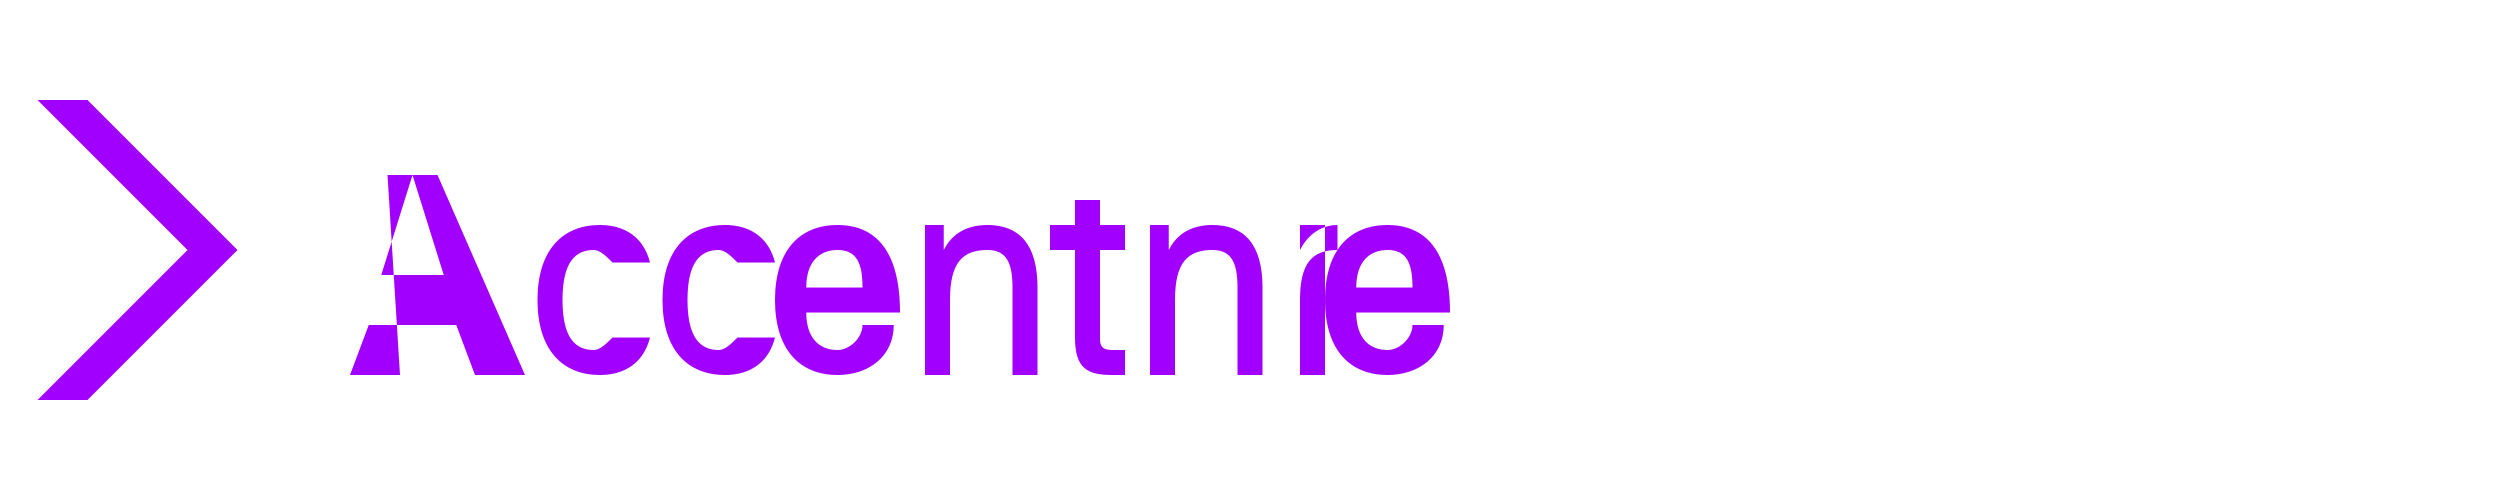
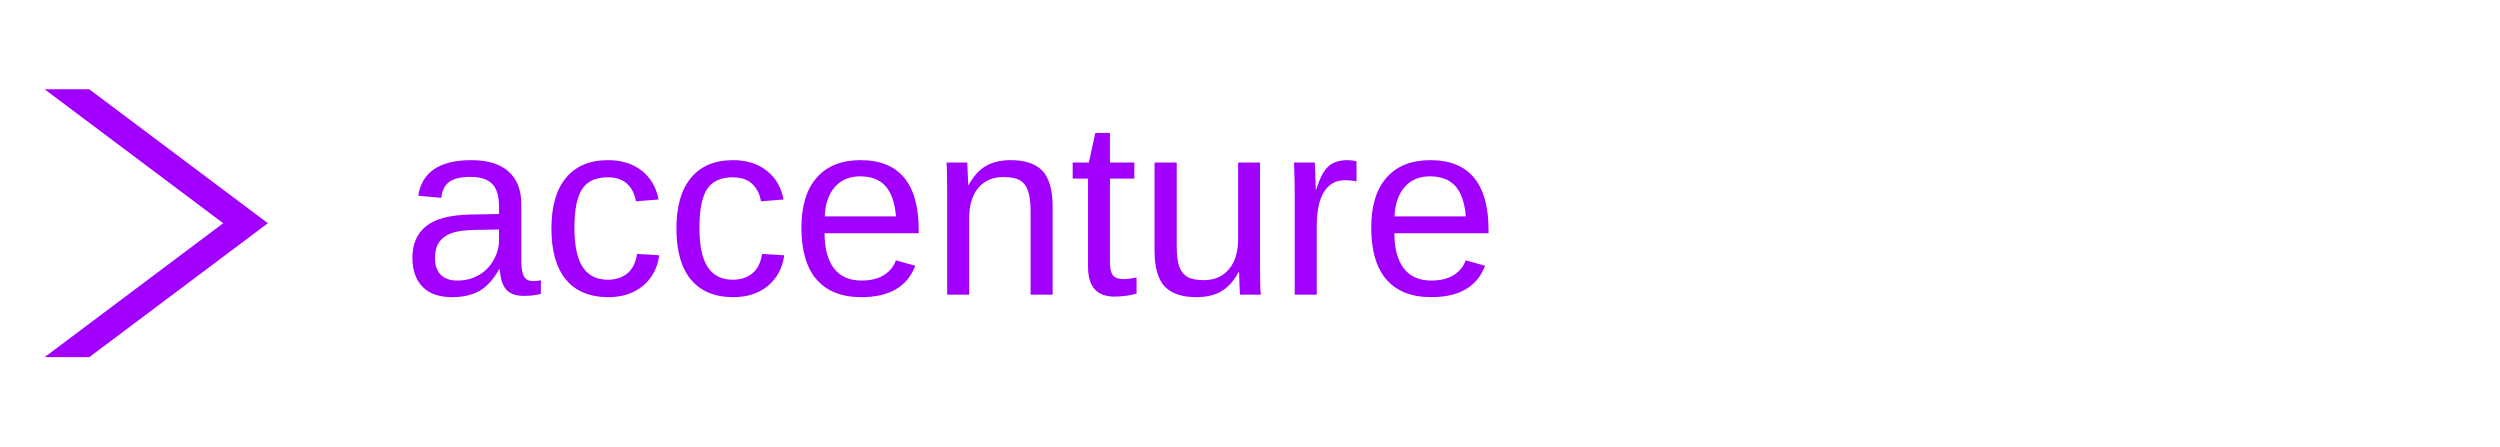
- <svg xmlns="http://www.w3.org/2000/svg" viewBox="0 0 200 40" width="200" height="40">
+ <svg xmlns="http://www.w3.org/2000/svg" viewBox="0 0 280 50" width="280" height="50">
  <defs>
    <style>
-       .cls-1 { fill: #a100ff; }
+       .logo-accent { fill: #A100FF; }
+       .logo-text { fill: #A100FF; font-family: 'Arial', 'Helvetica', sans-serif; font-size: 28px; font-weight: 400; }
    </style>
  </defs>
-   <polygon class="cls-1" points="3,8 15,20 3,32 7,32 19,20 7,8" />
-   <g class="cls-1">
-     <path d="M32,30 L28,30 L29.5,26 L36.5,26 L38,30 L42,30 L35,14 L31,14 Z M33,14 L35.5,22 L30.5,22 Z" />
-     <path d="M48,18 C45,18 43,20 43,24 C43,28 45,30 48,30 C50,30 51.5,29 52,27 L49,27 C48.5,27.5 48,28 47.5,28 C46,28 45,27 45,24 C45,21 46,20 47.5,20 C48,20 48.5,20.5 49,21 L52,21 C51.5,19 50,18 48,18 Z" />
-     <path d="M58,18 C55,18 53,20 53,24 C53,28 55,30 58,30 C60,30 61.5,29 62,27 L59,27 C58.5,27.5 58,28 57.5,28 C56,28 55,27 55,24 C55,21 56,20 57.5,20 C58,20 58.5,20.5 59,21 L62,21 C61.5,19 60,18 58,18 Z" />
-     <path d="M67,18 C64,18 62,20 62,24 C62,28 64,30 67,30 C69.5,30 71.5,28.5 71.5,26 L69,26 C69,27 68,28 67,28 C65.5,28 64.5,27 64.5,25 L72,25 C72,20 70,18 67,18 Z M67,20 C68.5,20 69,21 69,23 L64.5,23 C64.5,21 65.5,20 67,20 Z" />
-     <path d="M74,18 L74,30 L76,30 L76,24 C76,21 77,20 79,20 C80.5,20 81,21 81,23 L81,30 L83,30 L83,23 C83,19.5 81.5,18 79,18 C77,18 76,19 75.5,20 L75.5,18 Z" />
-     <path d="M86,16 L86,18 L84,18 L84,20 L86,20 L86,27 C86,29.5 87,30 89,30 L90,30 L90,28 L89,28 C88,28 88,27.5 88,27 L88,20 L90,20 L90,18 L88,18 L88,16 Z" />
-     <path d="M92,18 L92,30 L94,30 L94,24 C94,21 95,20 97,20 C98.5,20 99,21 99,23 L99,30 L101,30 L101,23 C101,19.5 99.5,18 97,18 C95,18 94,19 93.5,20 L93.5,18 Z" />
-     <path d="M104,18 L104,20 C104.5,19 105.5,18 107,18 L107,20 C105,20 104,21 104,24 L104,30 L106,30 L106,18 Z" />
-     <path d="M111,18 C108,18 106,20 106,24 C106,28 108,30 111,30 C113.5,30 115.5,28.5 115.5,26 L113,26 C113,27 112,28 111,28 C109.5,28 108.5,27 108.5,25 L116,25 C116,20 114,18 111,18 Z M111,20 C112.5,20 113,21 113,23 L108.5,23 C108.5,21 109.5,20 111,20 Z" />
-   </g>
+   <path class="logo-accent" d="M 5 10 L 25 25 L 5 40 L 10 40 L 30 25 L 10 10 Z" />
+   <text class="logo-text" x="45" y="33">accenture</text>
</svg>
